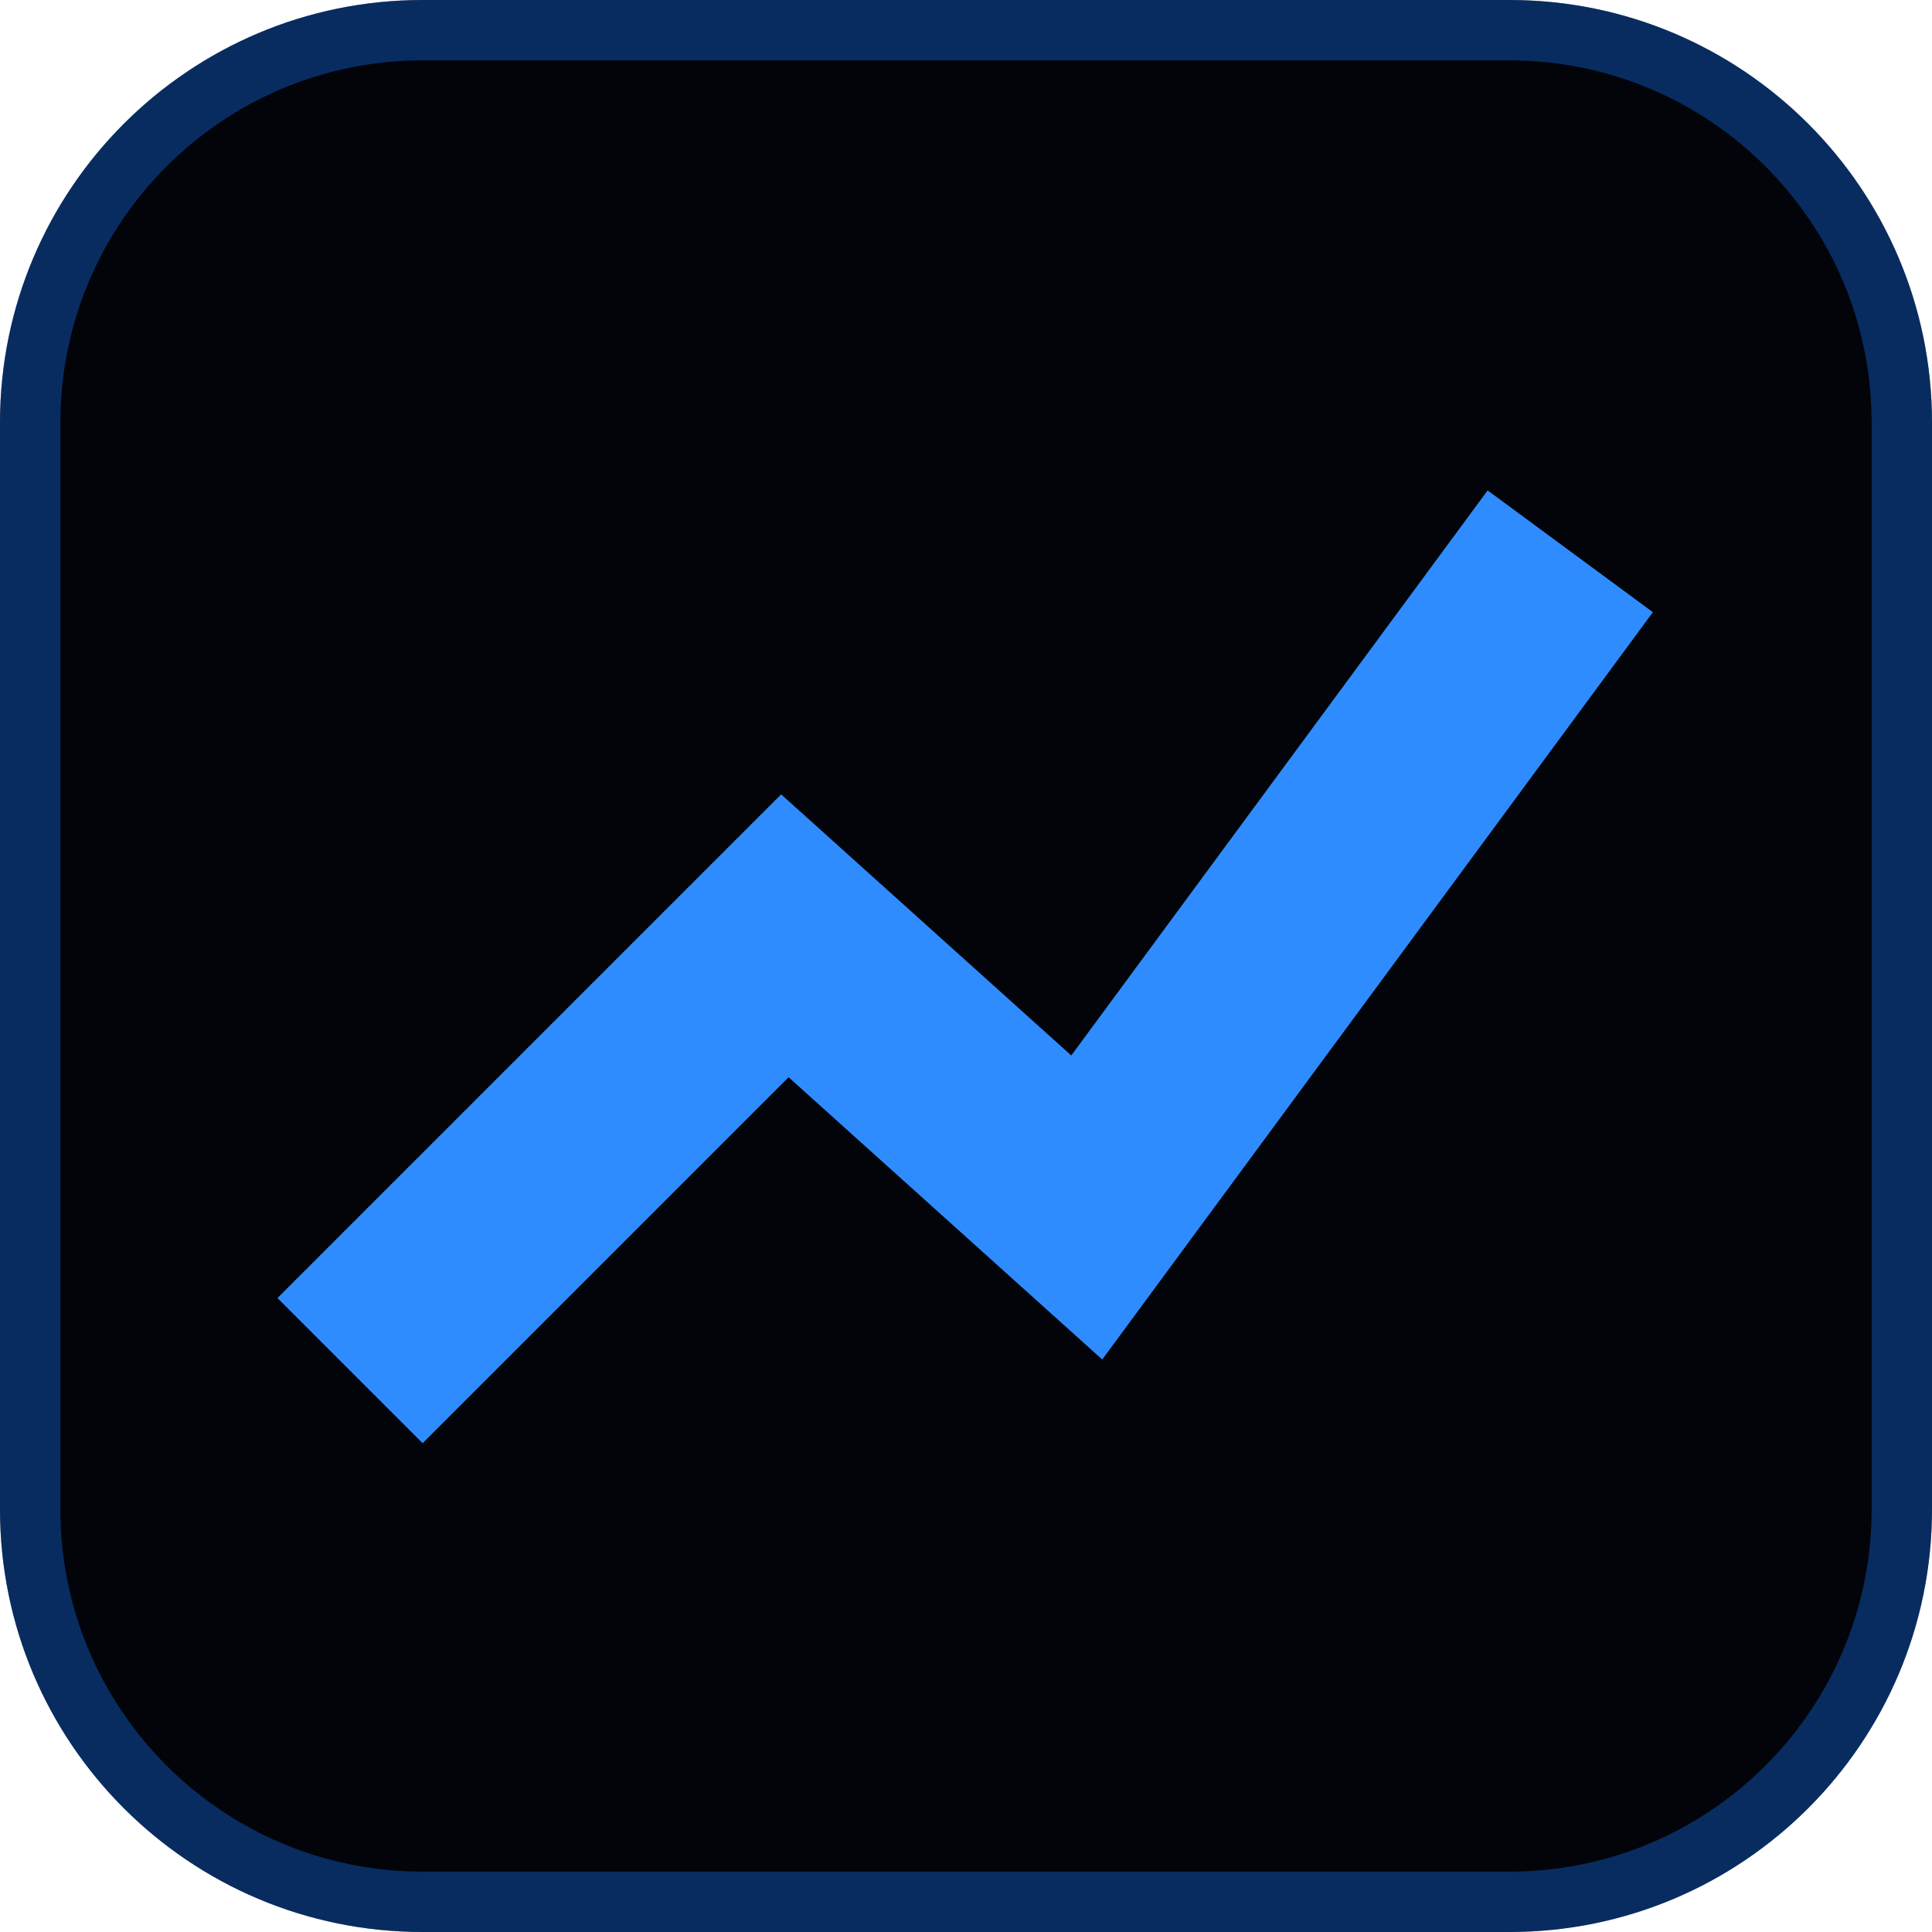
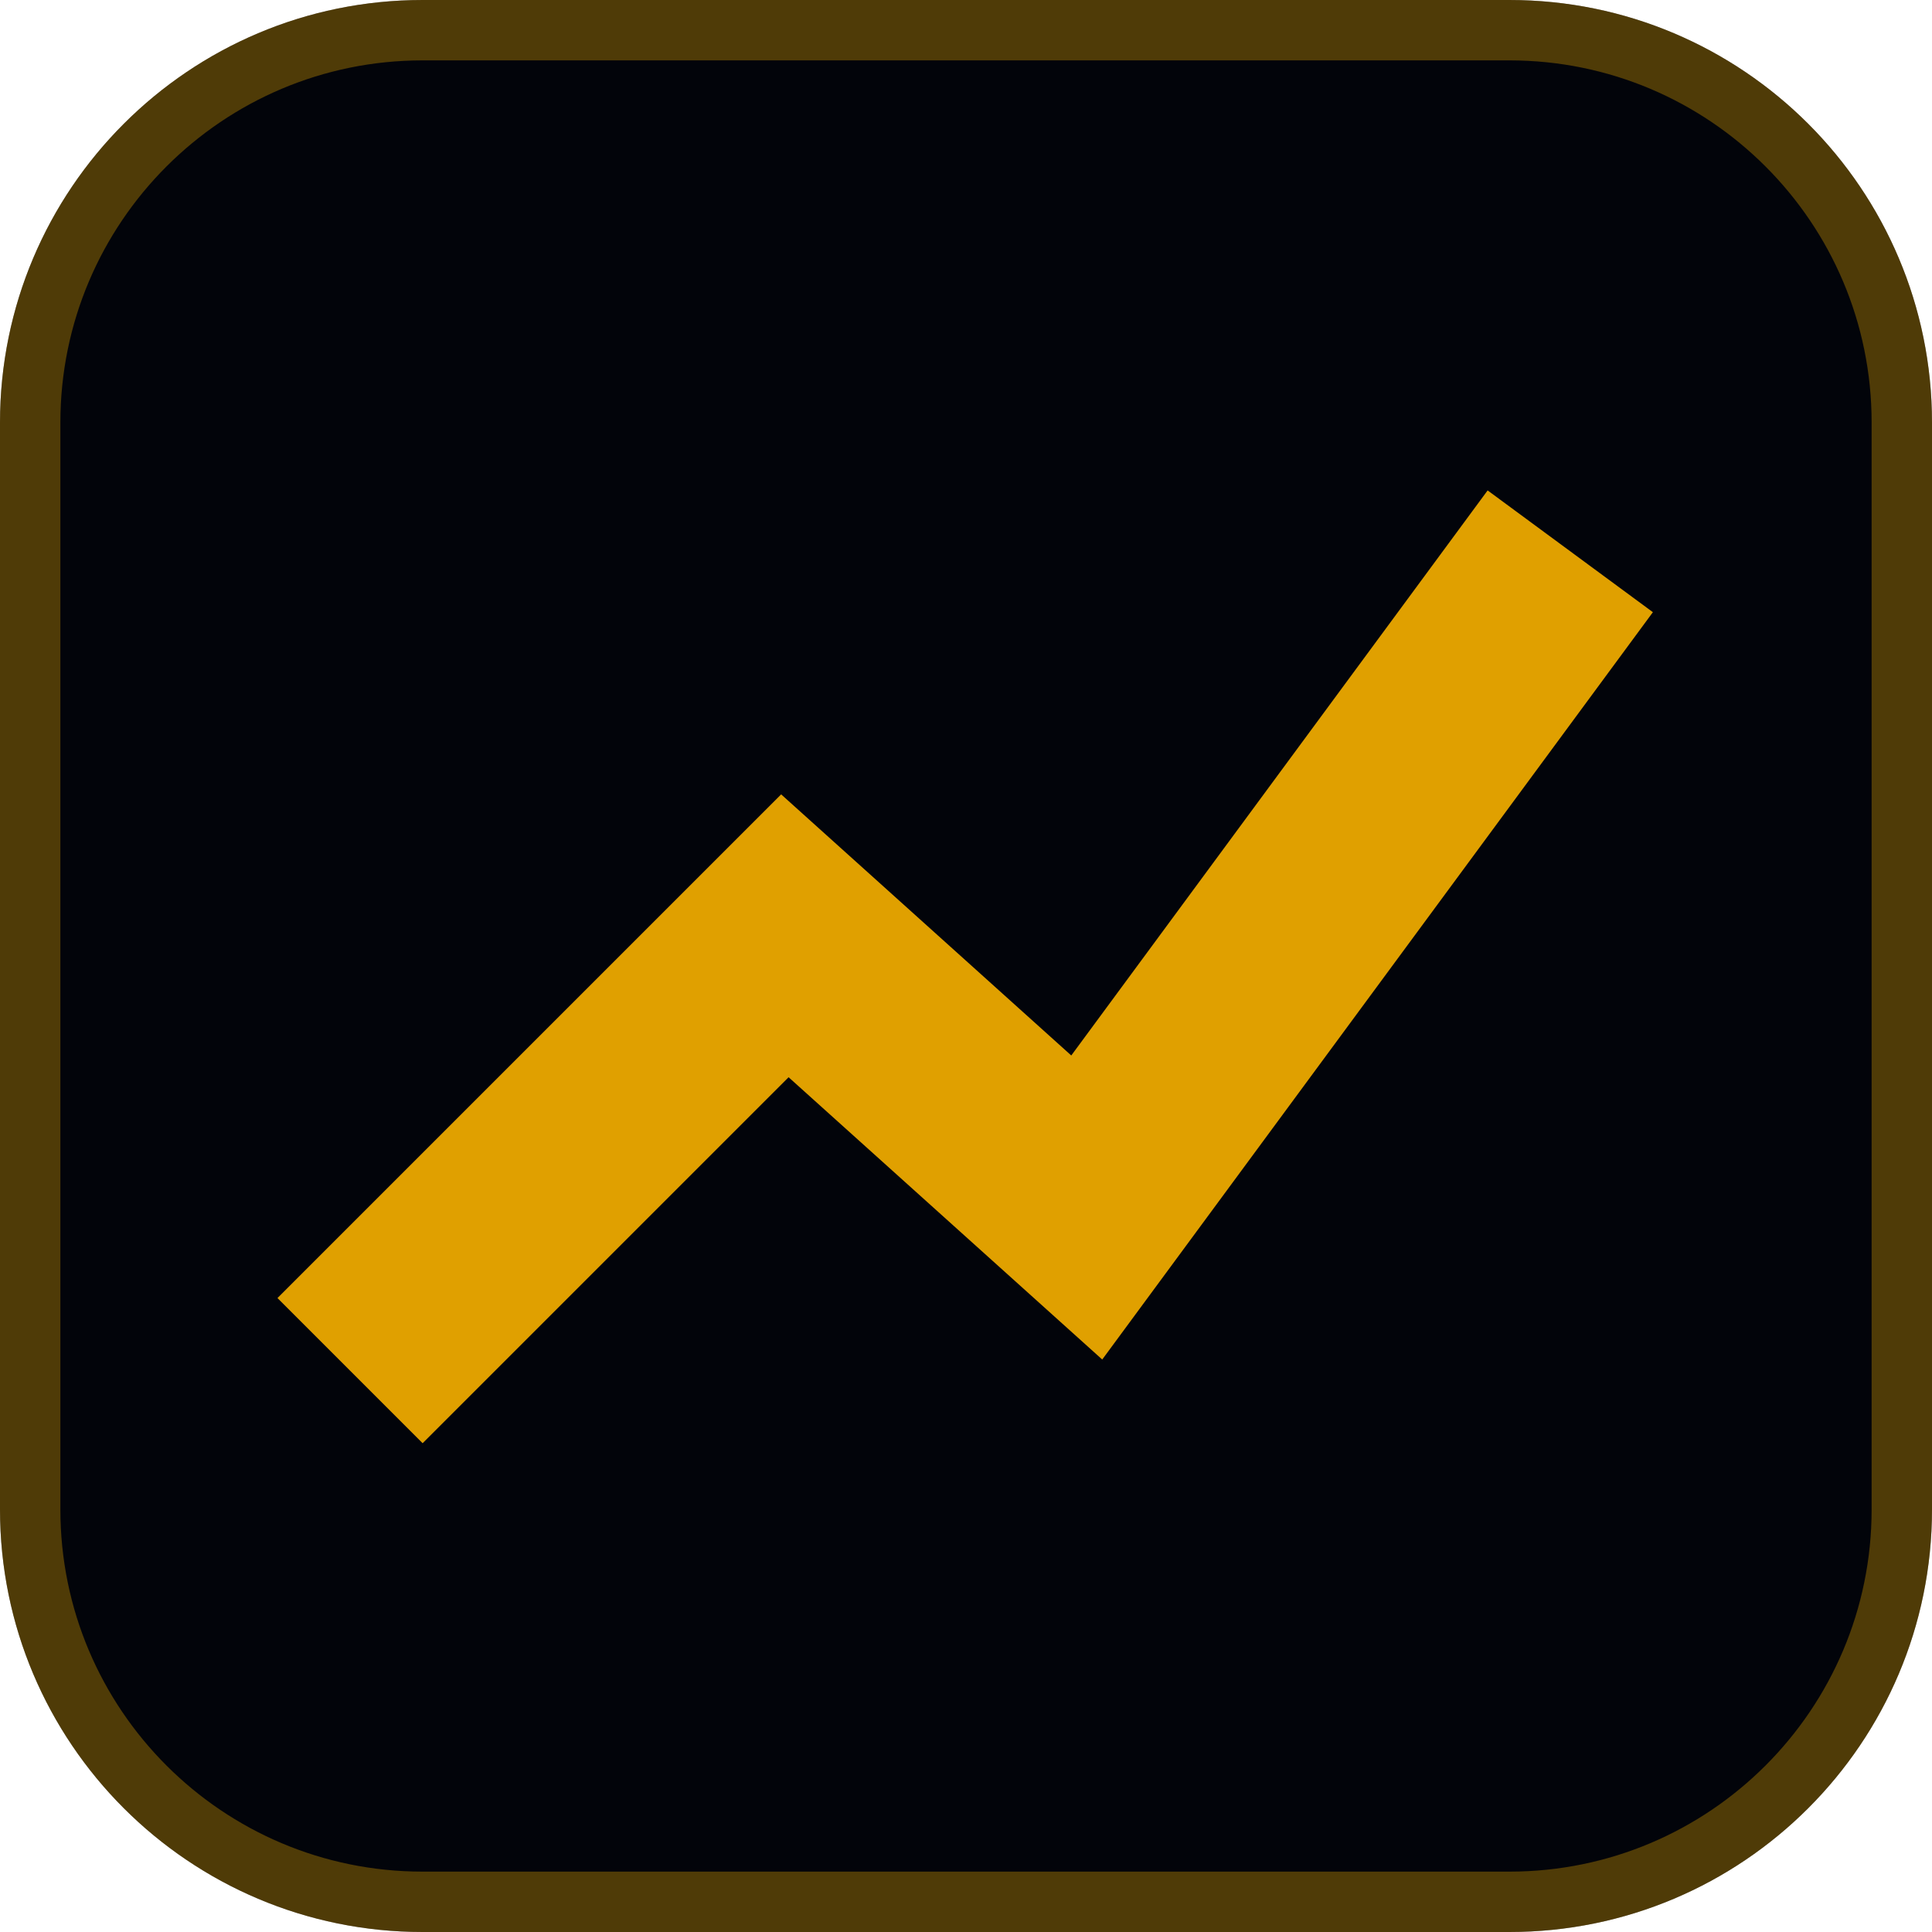
<svg xmlns="http://www.w3.org/2000/svg" viewBox="0 0 32 32" width="32" height="32">
  <rect width="32" height="32" rx="7" fill="#02040A" />
-   <rect x="0.5" y="0.5" width="31" height="31" rx="6.5" fill="none" stroke="#1677FF" stroke-opacity="0.35" />
-   <path d="M7 21.5L13 15.5L18 20L25 10.5" fill="none" stroke="#2F8CFF" stroke-width="3.4" stroke-linecap="square" />
+   <rect x="0.5" y="0.5" width="31" height="31" rx="6.5" fill="none" stroke="#E0A000" stroke-opacity="0.35" />
+   <path d="M7 21.5L13 15.5L18 20L25 10.5" fill="none" stroke="#E0A000" stroke-width="3.4" stroke-linecap="square" />
</svg>
